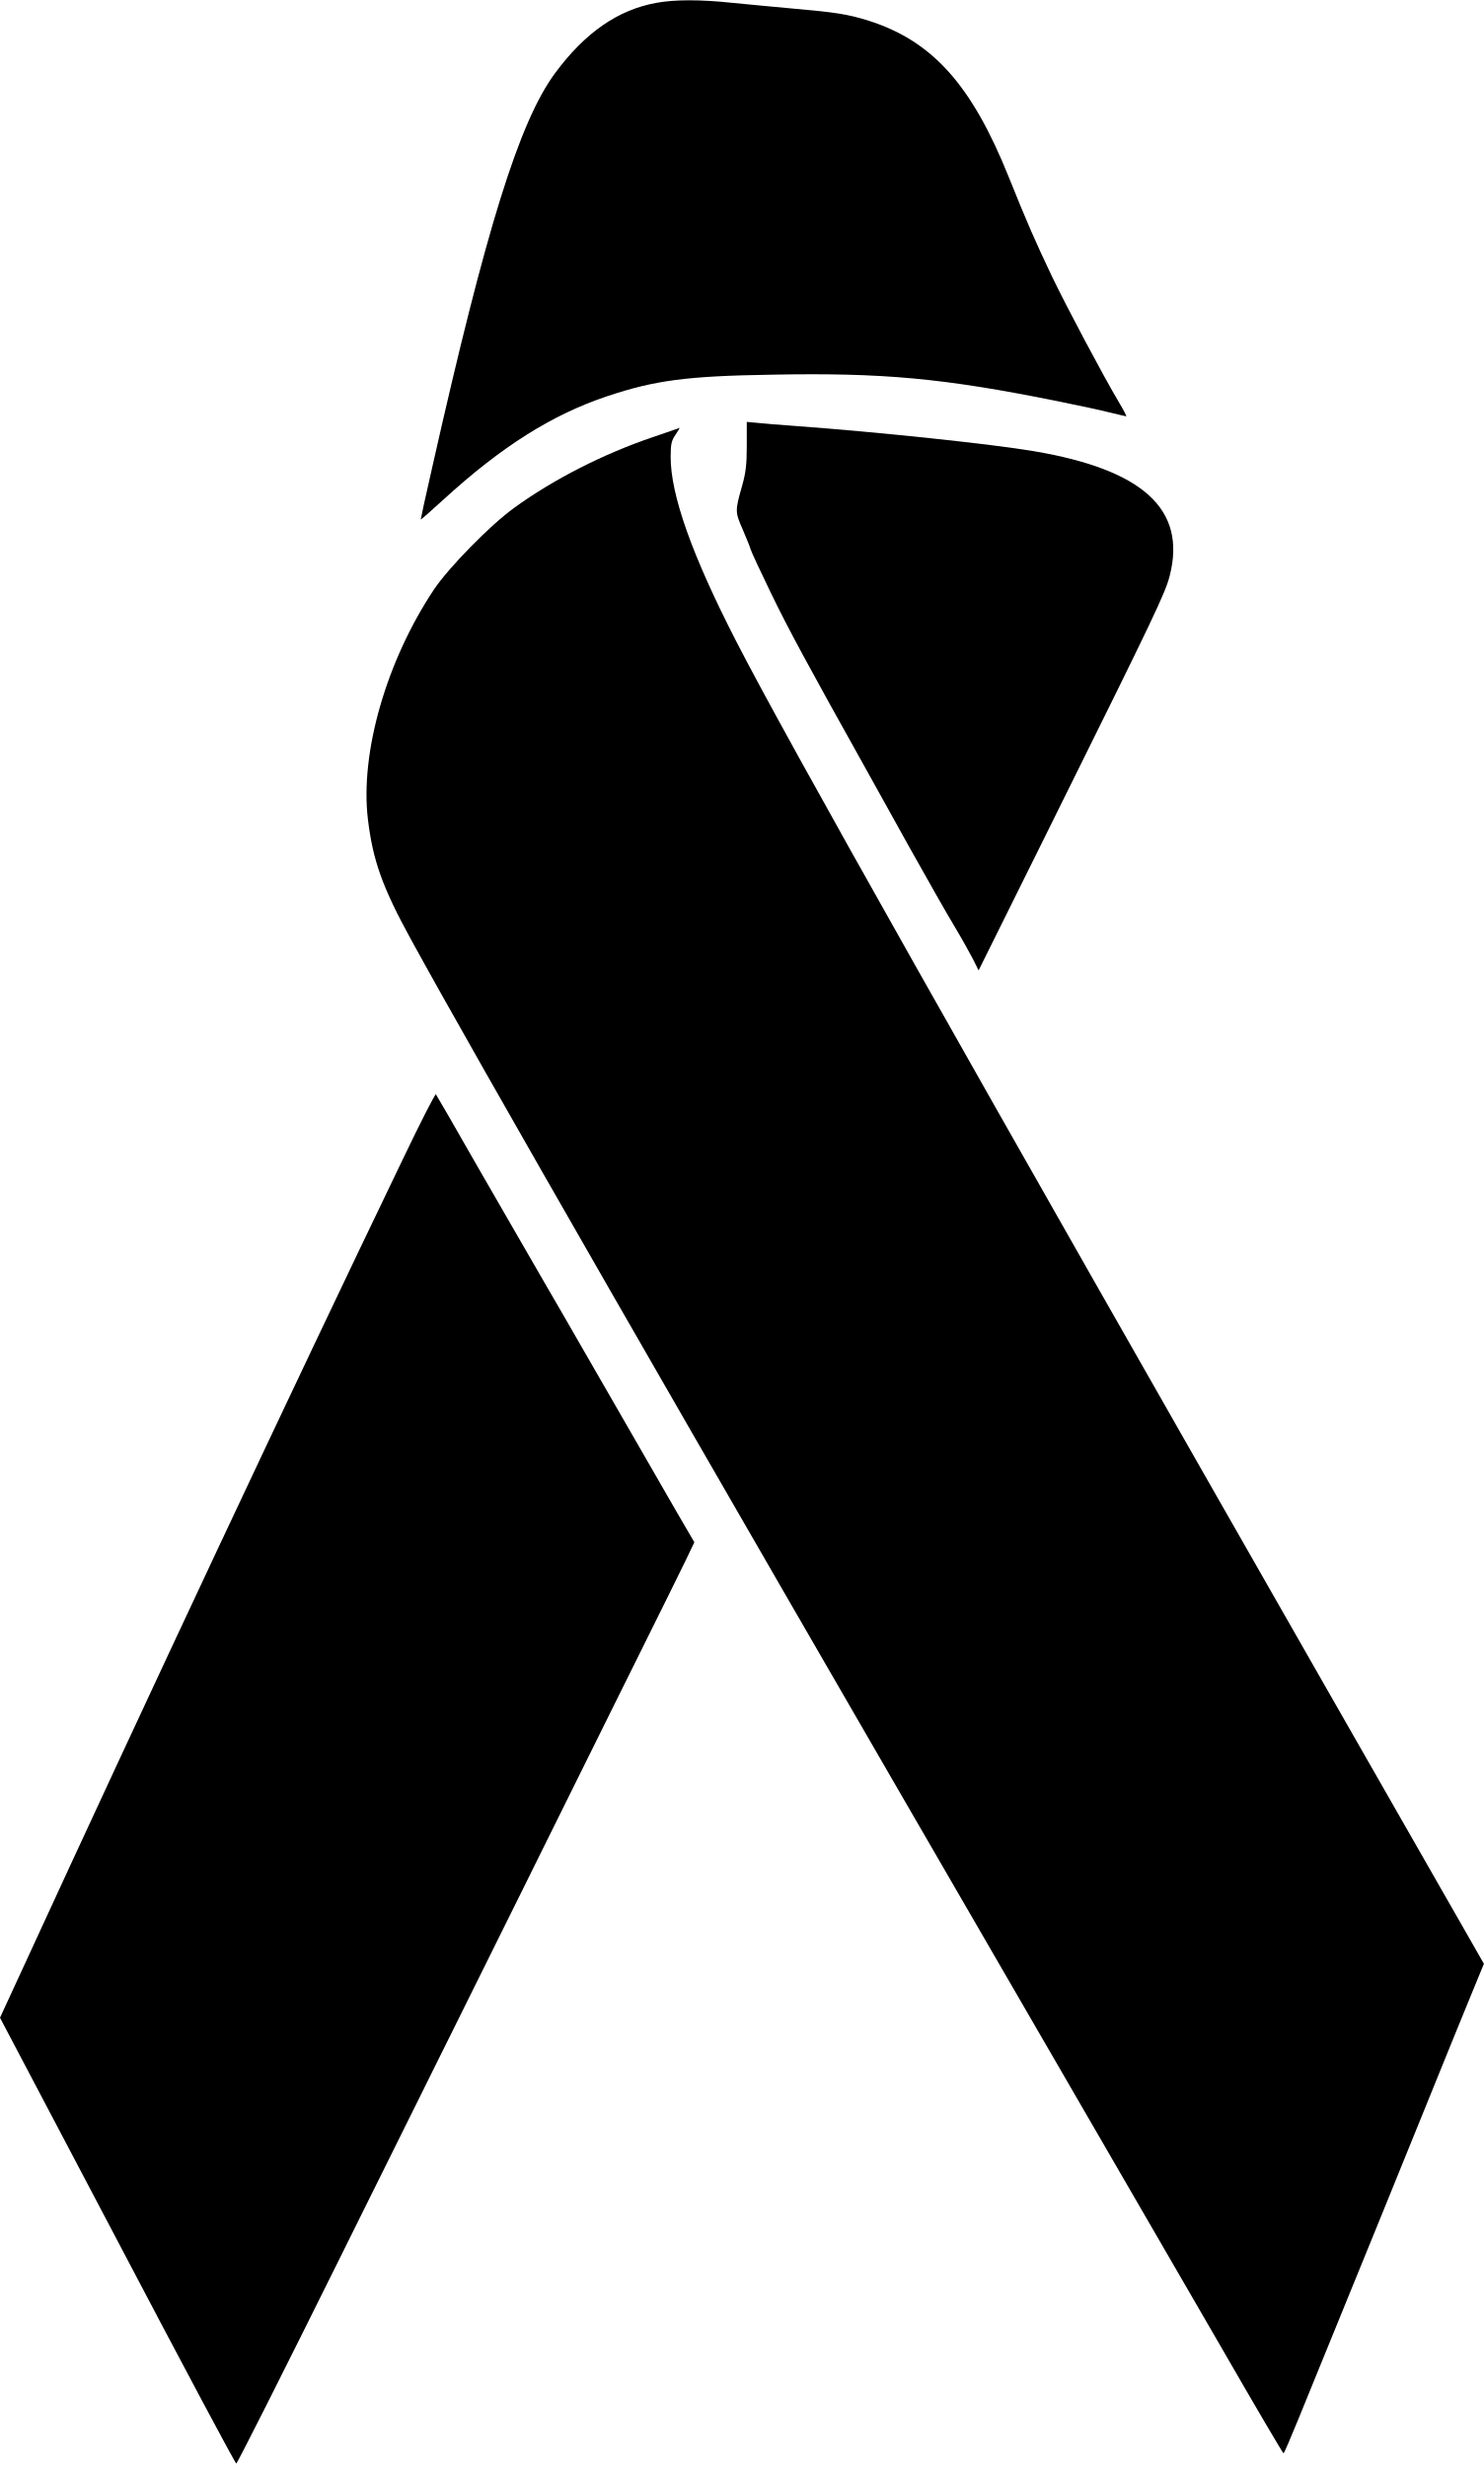
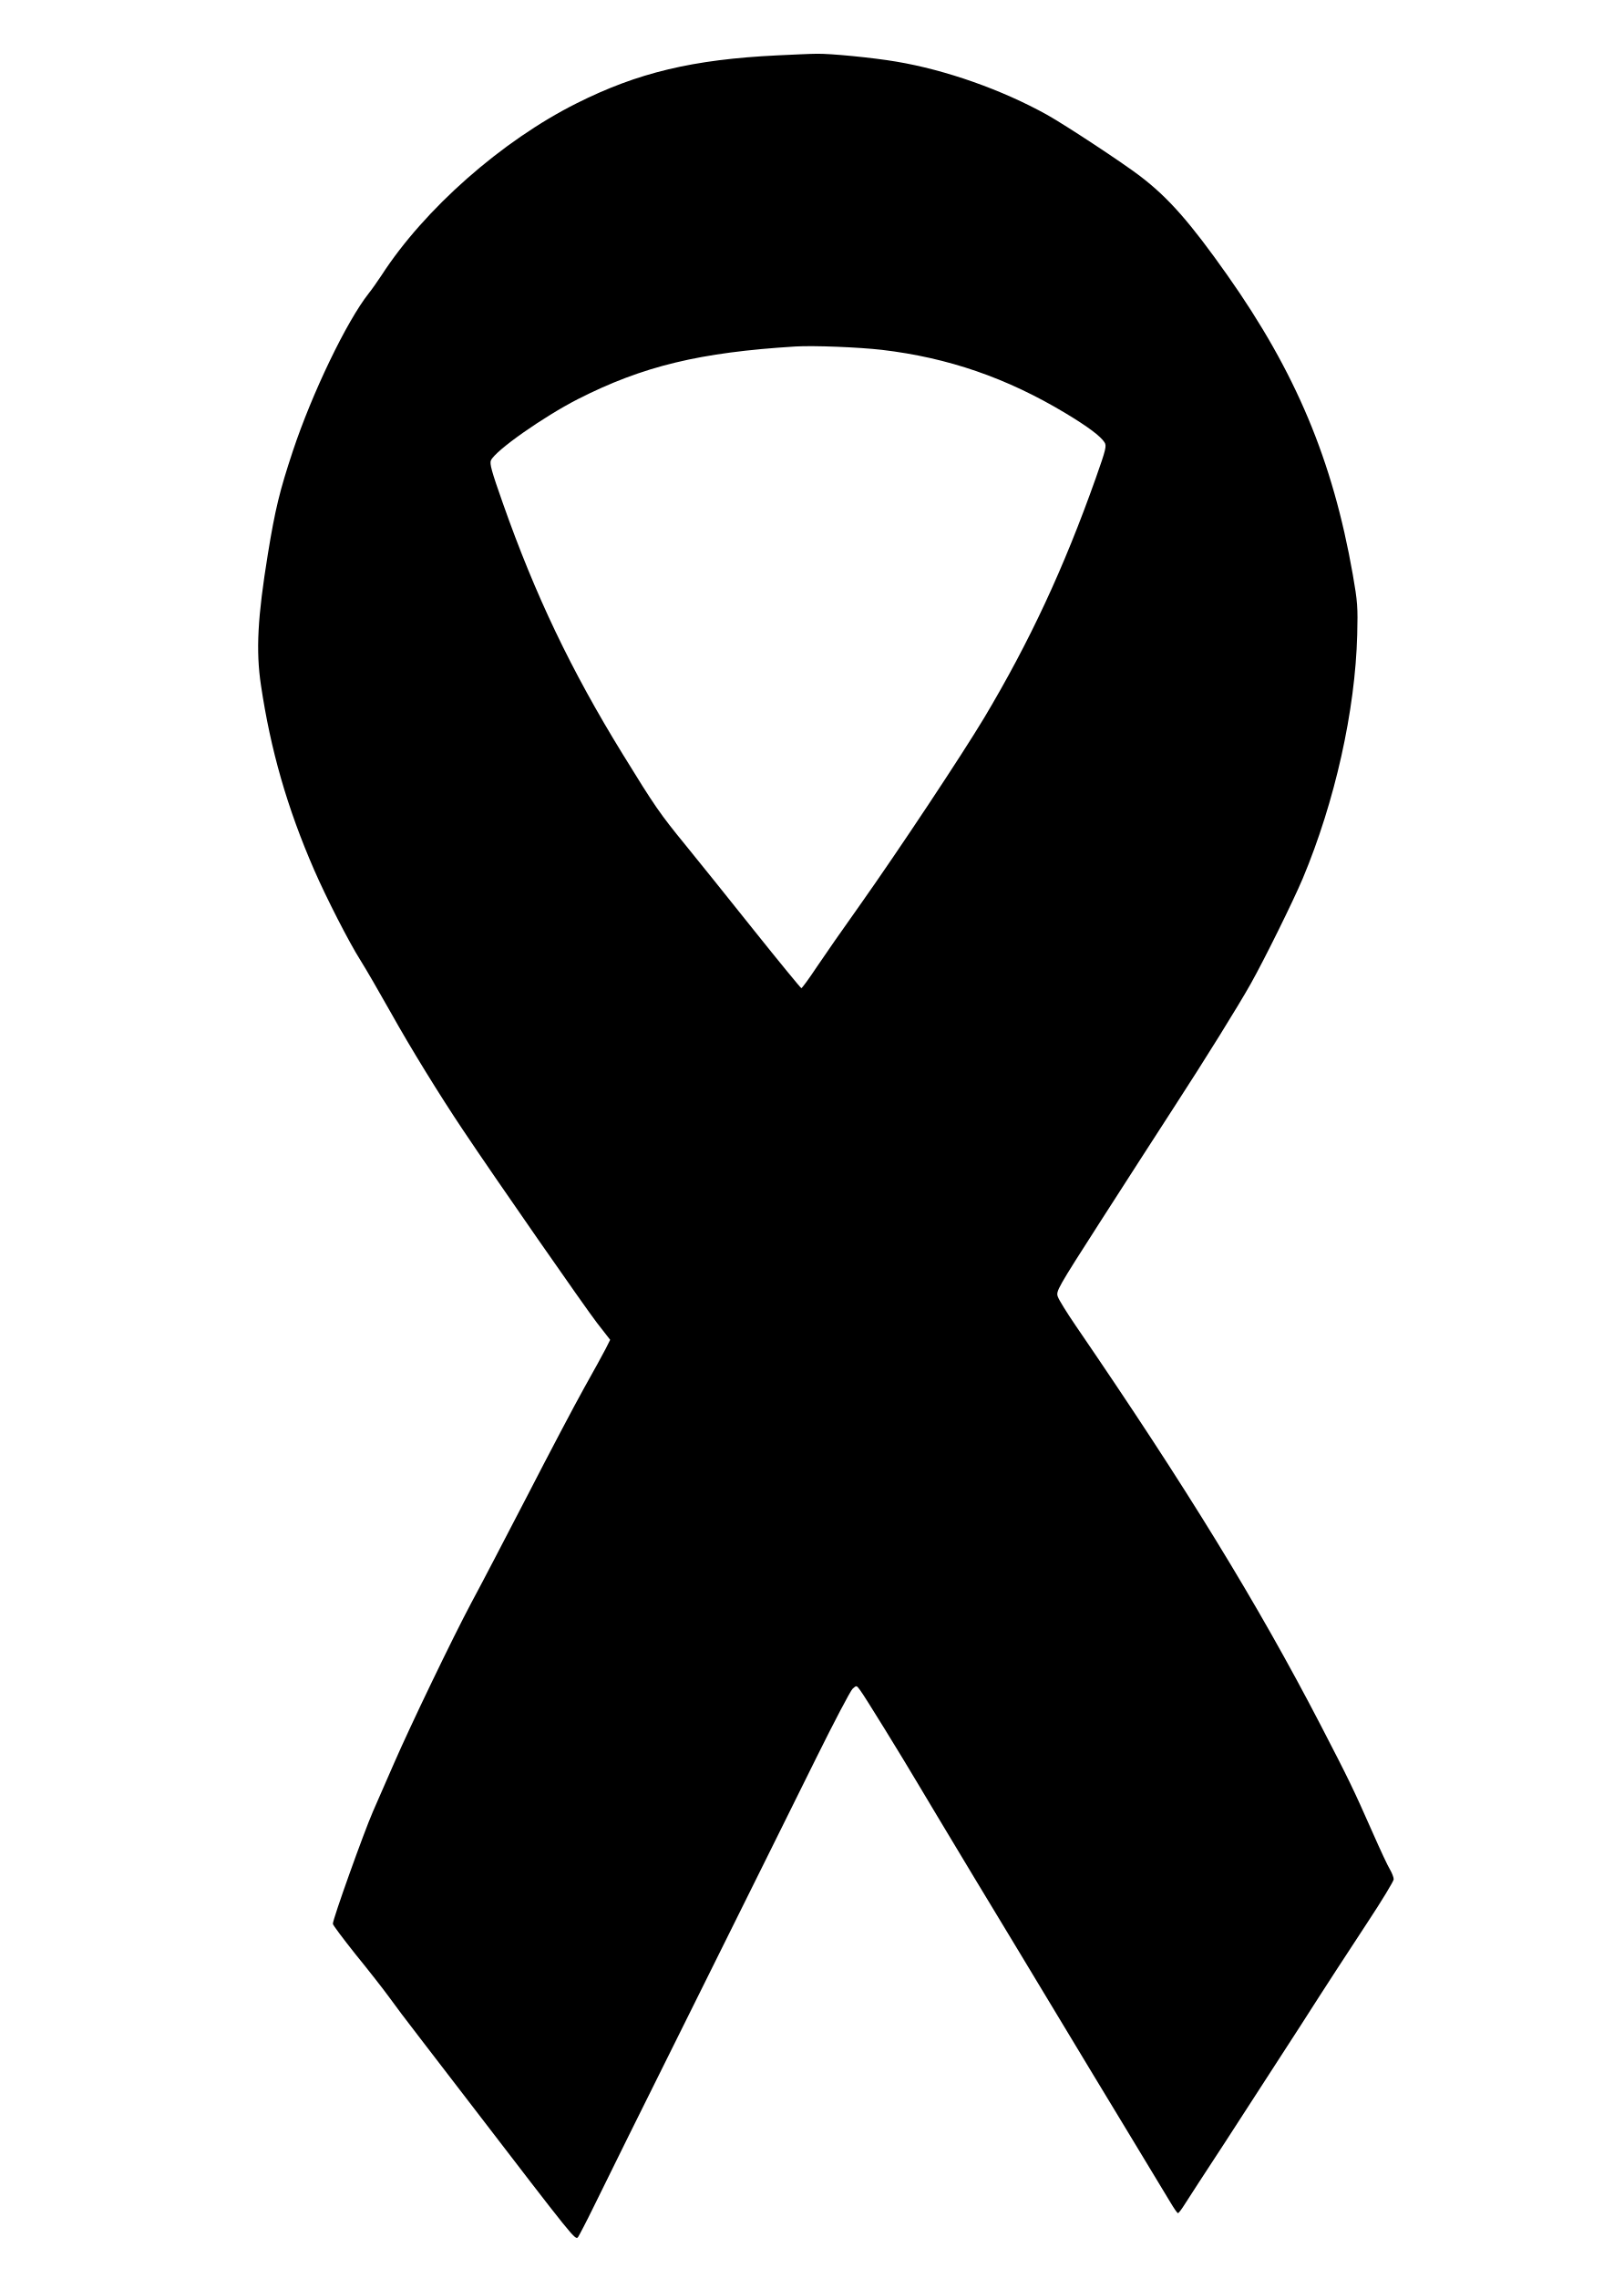
- <svg xmlns="http://www.w3.org/2000/svg" version="1.0" width="770pt" height="1280pt" viewBox="0 0 770 1280" preserveAspectRatio="xMidYMid meet">
+ <svg xmlns="http://www.w3.org/2000/svg" version="1.0" width="912pt" height="1280pt" viewBox="0 0 912 1280" preserveAspectRatio="xMidYMid meet">
  <g transform="translate(0,1280) scale(0.1,-0.1)" fill="#000000" stroke="none">
-     <path d="M3405 12785 c-199 -36 -370 -155 -525 -365 -186 -252 -358 -806 -635 -2035 -35 -154 -63 -281 -62 -281 1 -1 54 45 117 103 303 277 564 441 850 537 249 83 413 105 855 112 576 11 890 -18 1480 -137 110 -22 234 -49 277 -60 42 -10 79 -19 82 -19 3 0 -14 33 -38 73 -82 138 -270 492 -347 652 -87 183 -131 283 -224 515 -193 481 -398 709 -732 814 -104 32 -166 42 -383 61 -96 9 -239 22 -317 30 -170 18 -302 18 -398 0z" />
-     <path d="M3875 10488 c0 -99 -5 -140 -24 -208 -37 -130 -37 -136 2 -225 19 -44 38 -91 42 -105 4 -14 50 -113 102 -220 92 -191 198 -386 498 -923 33 -59 134 -241 225 -405 91 -163 195 -346 232 -407 36 -60 79 -137 96 -170 l30 -60 382 770 c538 1085 587 1188 610 1279 87 343 -138 549 -705 645 -219 37 -803 99 -1240 131 -77 5 -165 13 -195 16 l-55 5 0 -123z" />
-     <path d="M3385 10531 c-254 -86 -515 -219 -717 -366 -125 -90 -342 -312 -417 -425 -247 -371 -383 -847 -342 -1190 26 -217 76 -355 225 -627 328 -599 1383 -2437 3123 -5438 417 -720 903 -1558 1079 -1862 175 -304 321 -552 324 -552 3 -1 37 79 77 177 85 209 253 621 421 1032 66 162 184 453 262 645 78 193 173 426 211 518 l69 168 -799 1397 c-1879 3288 -2826 4967 -3082 5467 -229 446 -339 757 -339 954 0 67 4 84 25 115 13 20 23 36 22 36 -1 -1 -65 -22 -142 -49z" />
-     <path d="M2091 6787 c-585 -1215 -1323 -2787 -1977 -4209 l-114 -247 609 -1156 c334 -636 612 -1157 617 -1157 5 0 246 478 536 1063 291 585 695 1402 900 1814 204 413 480 968 612 1235 133 267 261 526 285 576 l44 92 -95 163 c-52 90 -218 378 -368 639 -150 261 -310 538 -355 615 -45 77 -180 311 -300 520 -119 209 -220 383 -223 387 -4 4 -81 -147 -171 -335z" />
+     <path d="M4367 12489 c-475 -23 -784 -97 -1127 -269 -420 -210 -856 -594 -1097 -967 -22 -33 -54 -79 -71 -100 -125 -158 -319 -562 -427 -887 -74 -223 -99 -326 -140 -577 -58 -357 -68 -543 -39 -737 54 -363 147 -689 299 -1038 69 -158 195 -405 261 -509 31 -49 107 -181 169 -291 111 -199 275 -465 405 -659 183 -274 689 -1001 754 -1085 l74 -95 -25 -50 c-14 -27 -68 -126 -121 -220 -52 -93 -196 -366 -319 -605 -124 -239 -265 -510 -315 -602 -104 -195 -341 -687 -435 -903 -36 -82 -89 -204 -118 -270 -51 -117 -225 -603 -225 -630 0 -7 58 -84 128 -172 71 -87 153 -192 183 -233 30 -42 111 -150 181 -240 70 -91 191 -248 269 -350 605 -788 601 -784 617 -764 7 11 47 87 87 169 40 83 296 600 570 1150 273 550 580 1167 680 1370 101 204 193 379 205 390 22 20 22 20 43 -9 24 -31 238 -379 322 -521 29 -49 171 -286 315 -525 145 -239 354 -586 465 -770 111 -184 293 -486 405 -670 111 -184 218 -361 237 -392 19 -32 37 -58 41 -58 4 0 20 21 37 48 16 26 119 184 229 352 109 168 300 463 424 655 123 193 291 451 373 575 82 124 149 235 149 245 0 11 -10 36 -21 55 -12 19 -54 109 -94 200 -115 260 -135 301 -296 612 -354 682 -750 1328 -1376 2243 -49 72 -94 144 -100 162 -11 31 -5 42 244 430 141 219 324 504 408 633 178 274 360 567 432 695 79 141 237 461 292 591 181 432 295 943 306 1369 4 155 2 185 -25 339 -113 642 -320 1135 -705 1681 -208 295 -331 435 -490 556 -101 77 -414 283 -522 344 -254 141 -568 252 -848 299 -129 22 -374 46 -447 44 -35 0 -134 -5 -221 -9z m588 -1654 c372 -44 700 -157 1030 -355 128 -77 197 -129 220 -164 13 -20 9 -38 -49 -202 -180 -507 -371 -917 -627 -1346 -126 -210 -477 -739 -699 -1053 -90 -126 -199 -283 -242 -347 -43 -65 -82 -118 -86 -118 -4 1 -124 147 -267 326 -143 180 -316 394 -384 478 -143 175 -171 215 -353 511 -290 471 -491 892 -673 1409 -63 178 -75 222 -67 240 25 56 295 245 488 344 366 186 686 263 1224 296 104 6 354 -4 485 -19z" />
  </g>
</svg>
